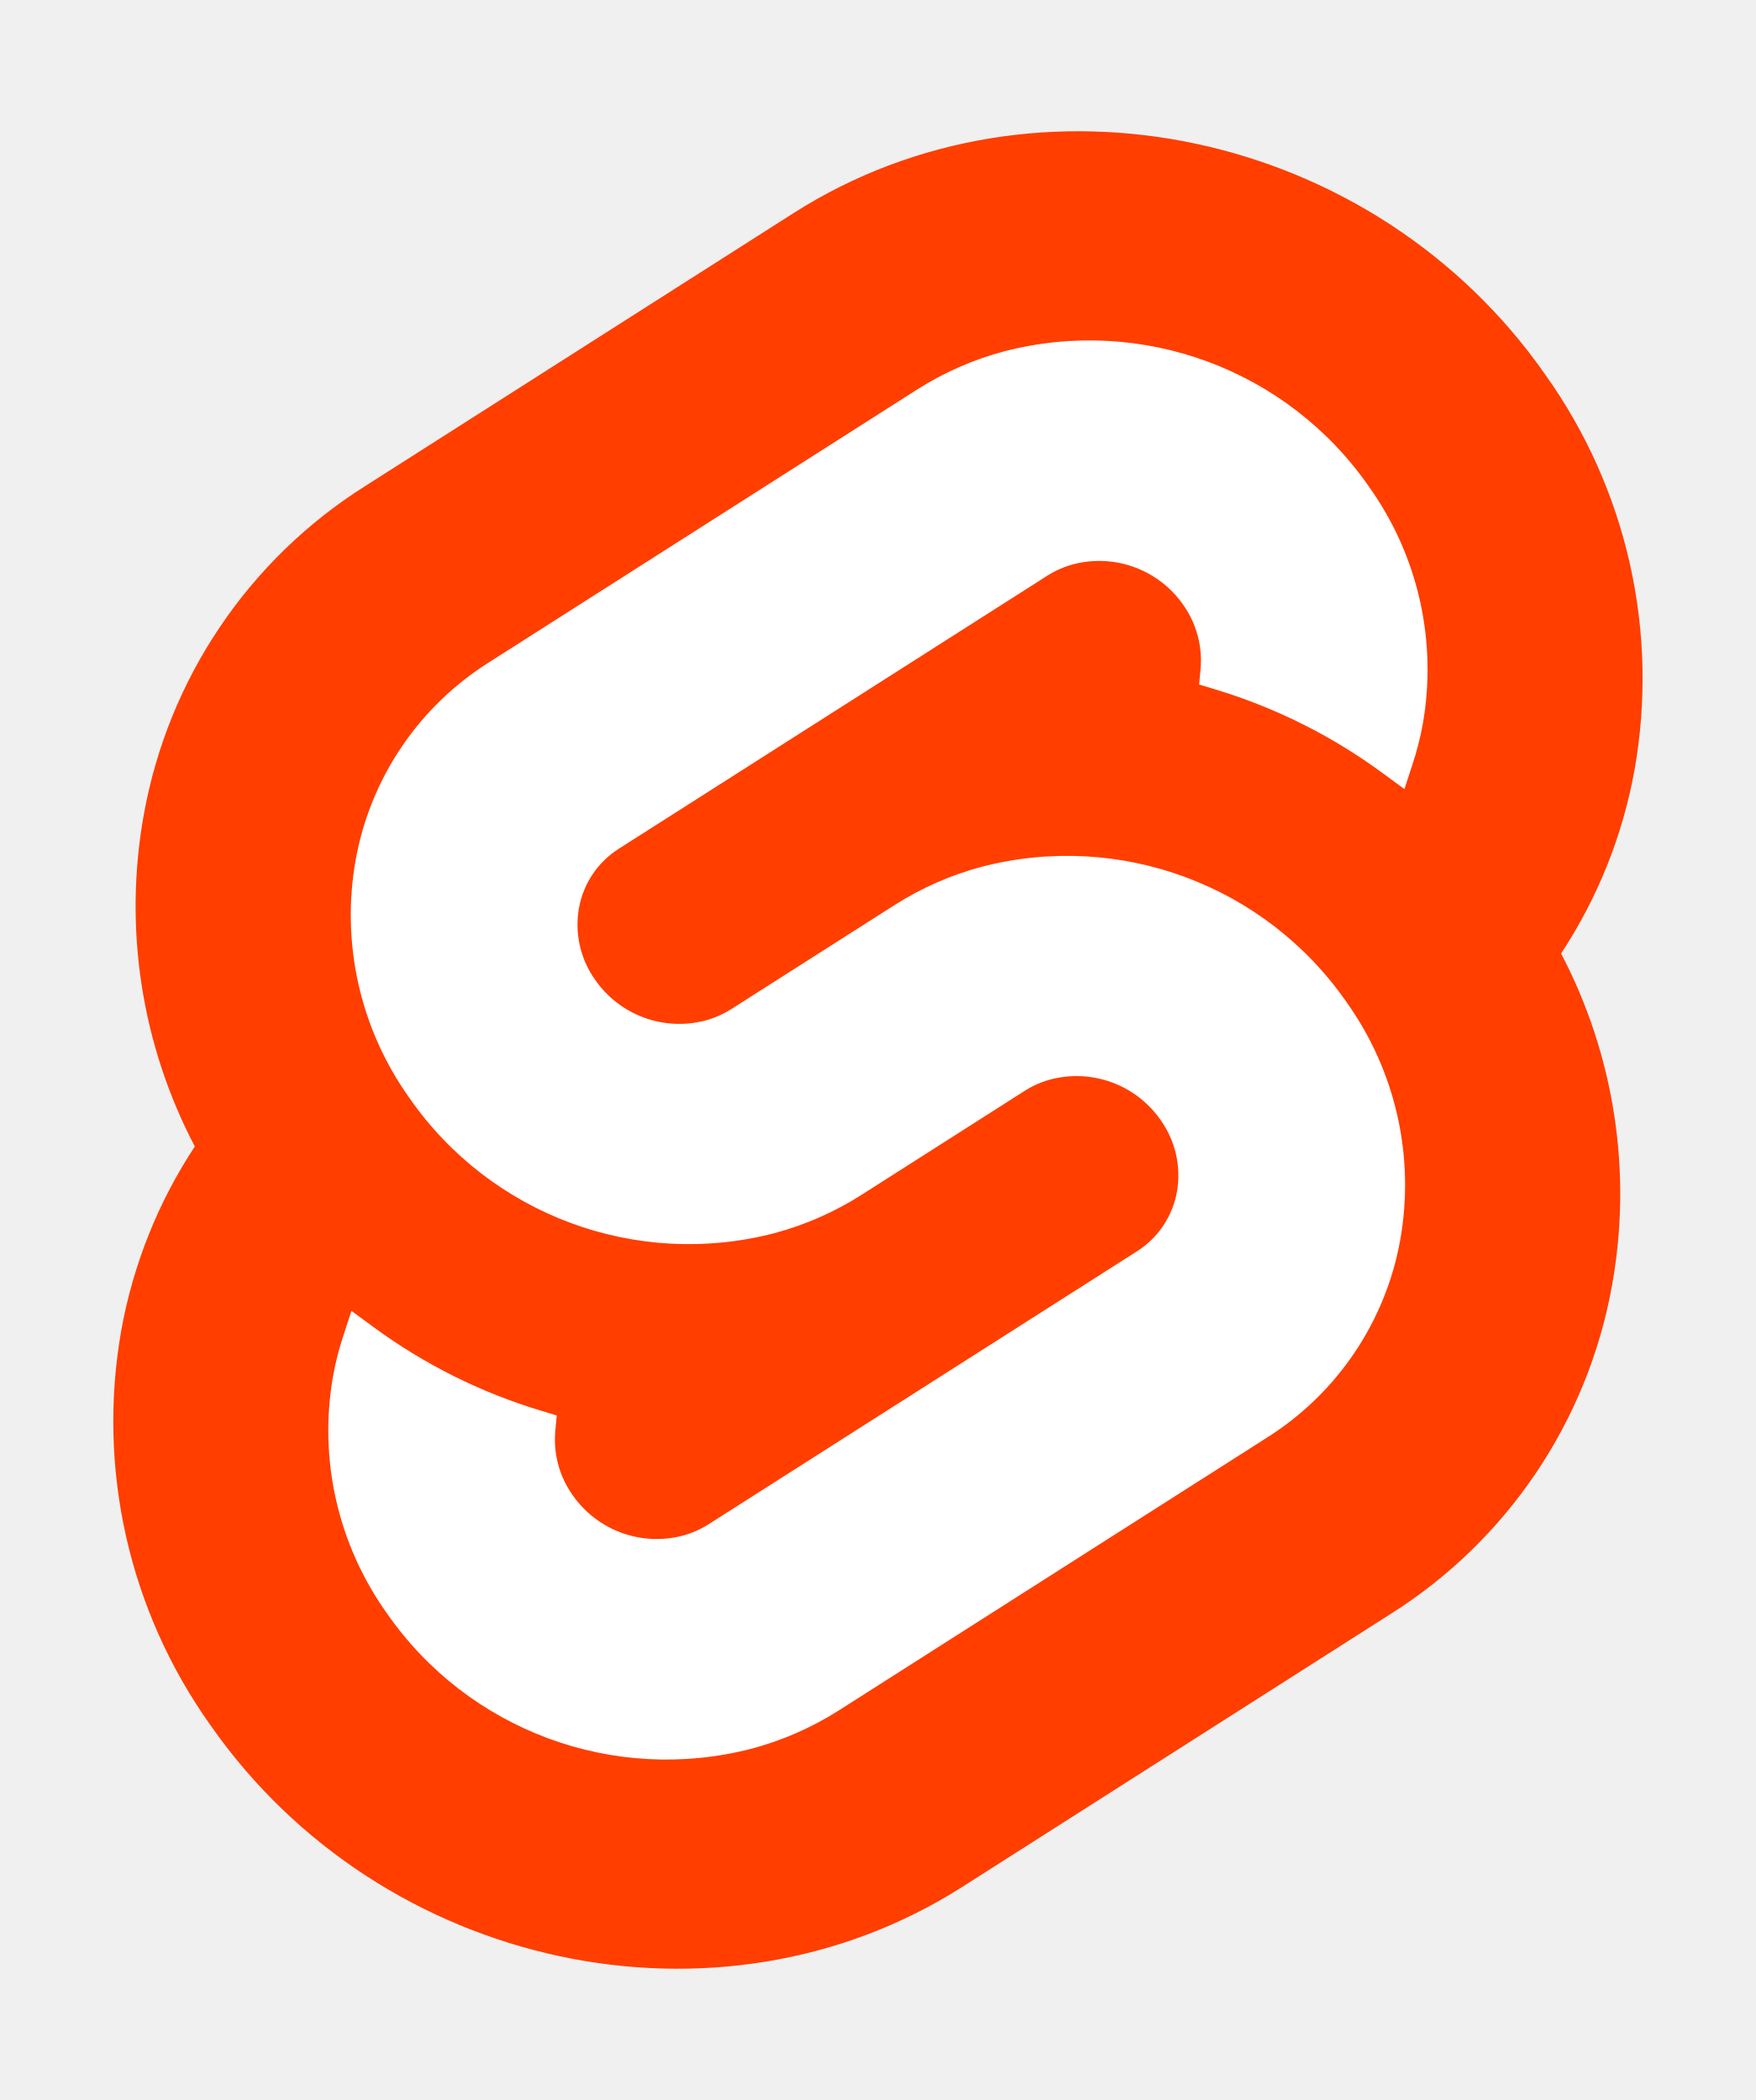
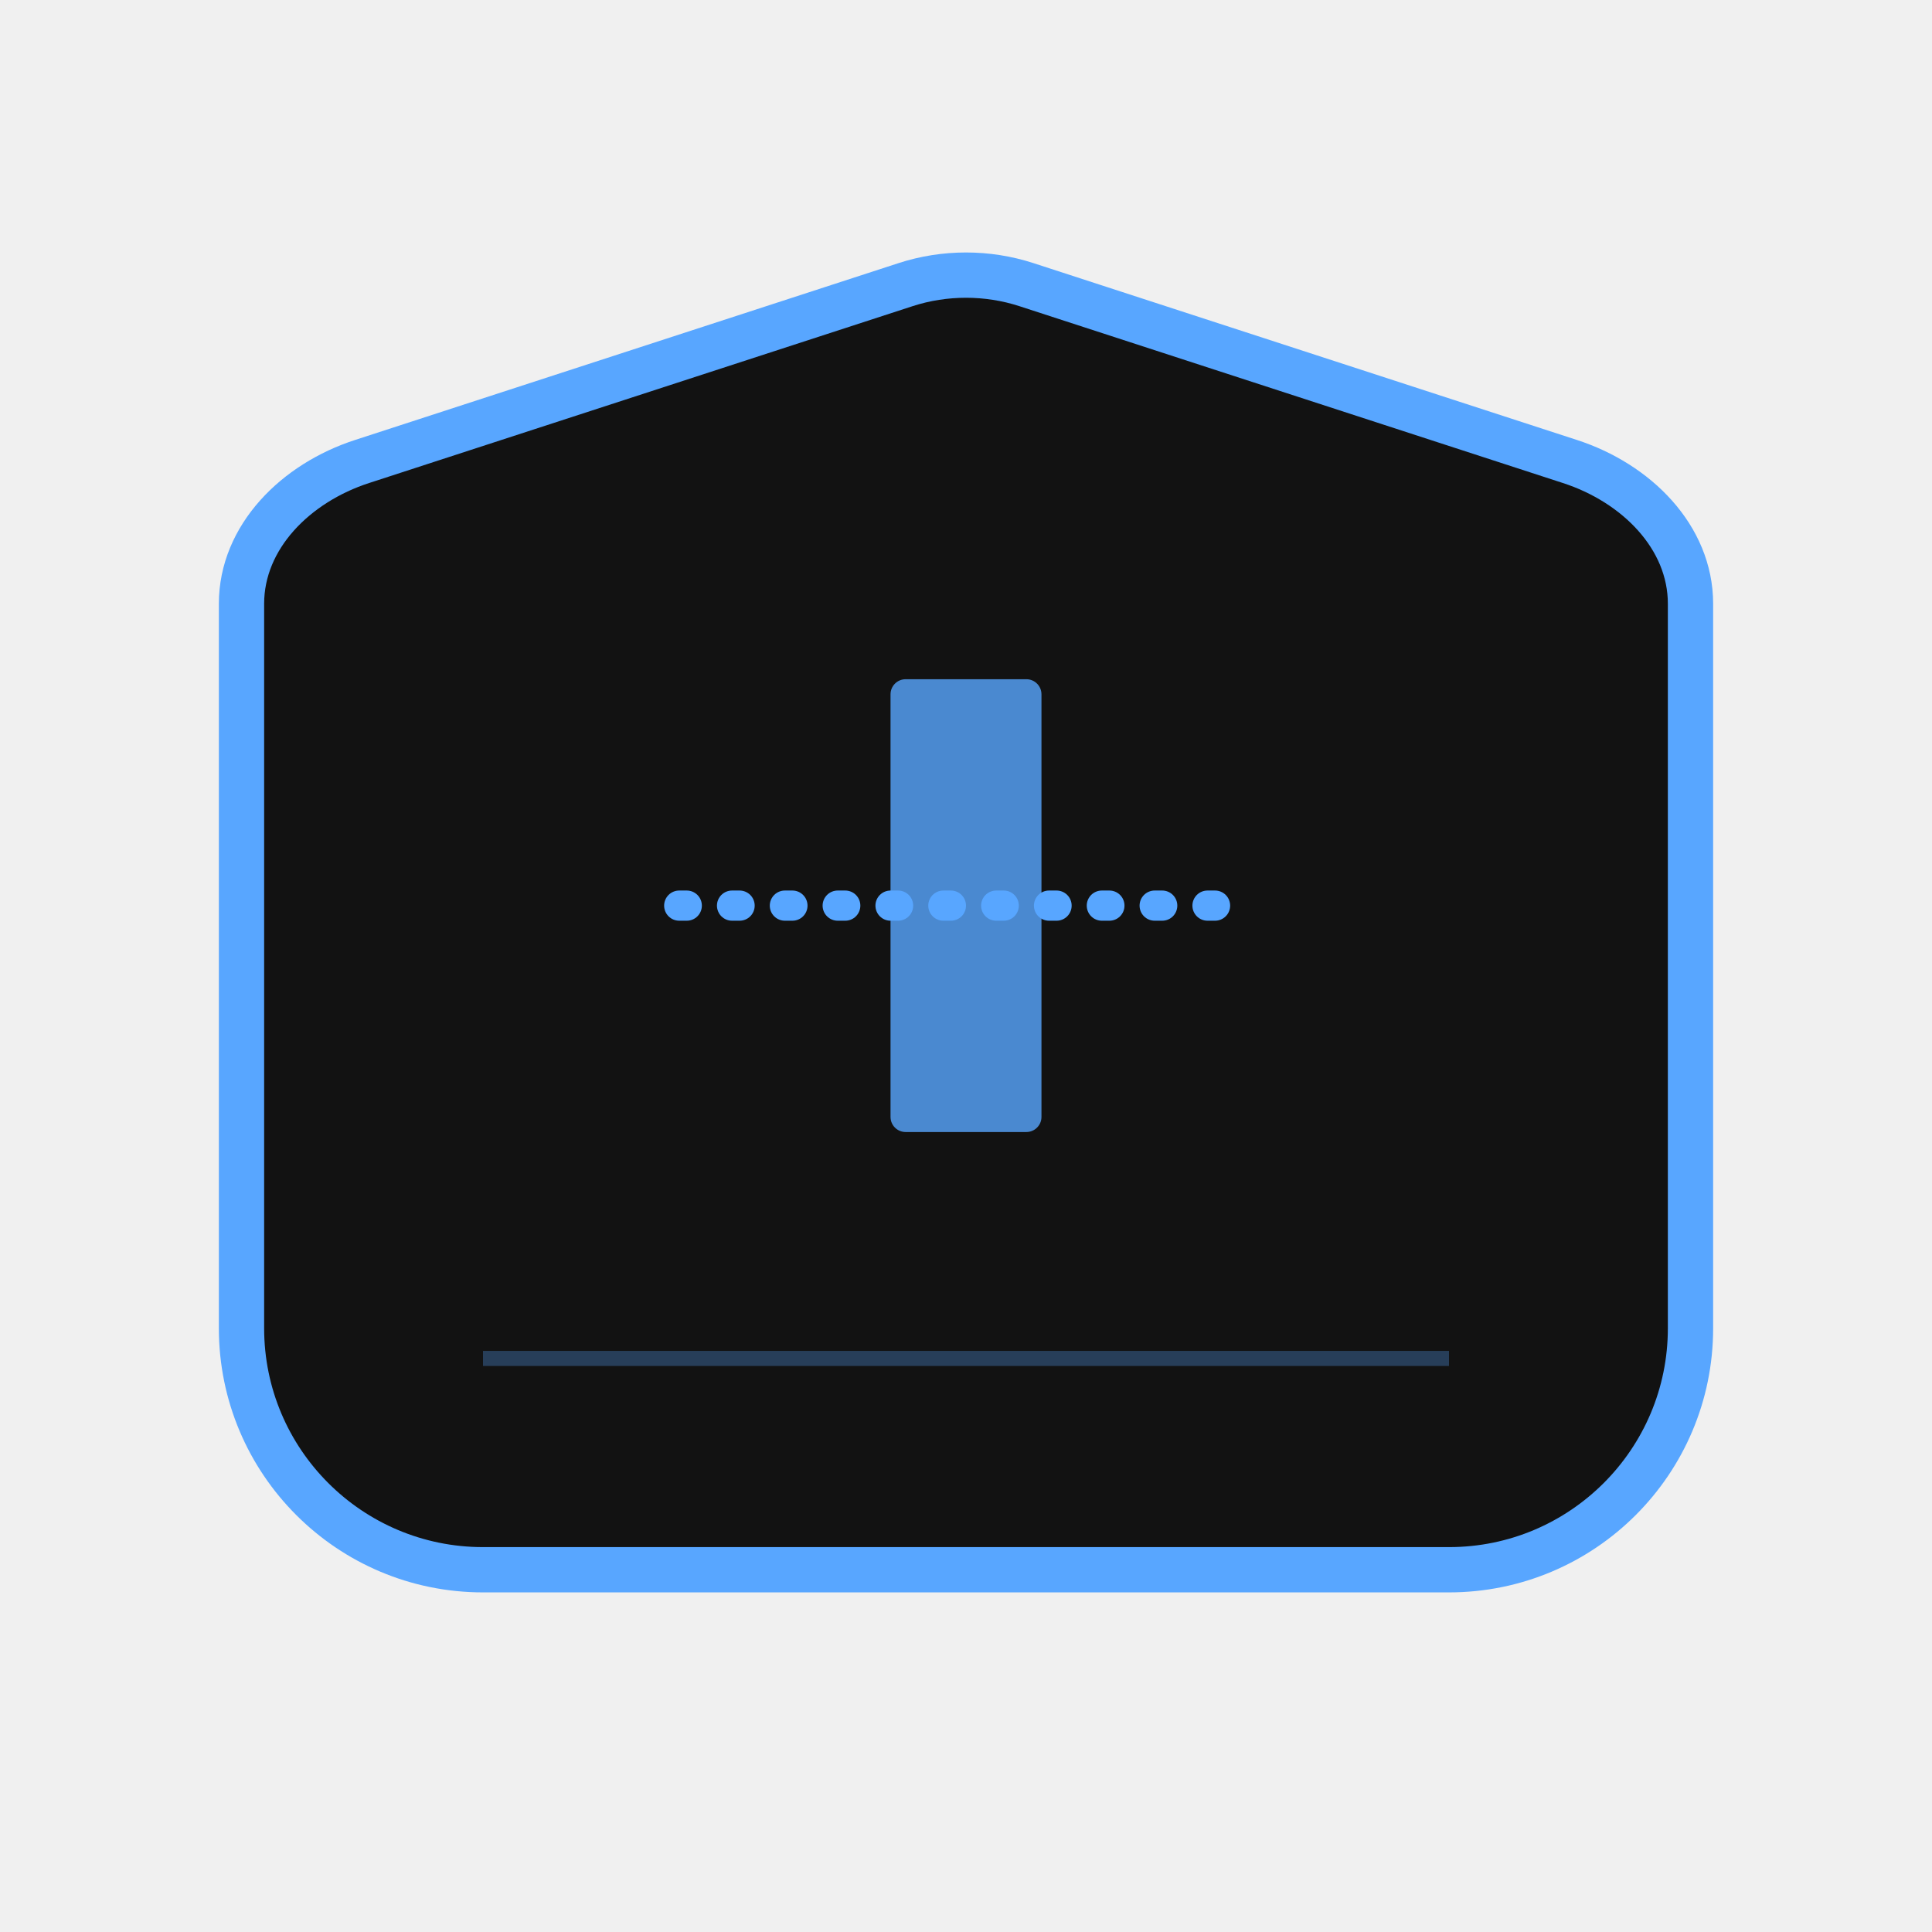
- <svg xmlns="http://www.w3.org/2000/svg" width="107" height="128" viewBox="0 0 107 128">
-   <path d="M94.157 22.819c-10.4-14.885-30.94-19.297-45.792-9.835L22.282 29.608A29.92 29.92 0 0 0 8.764 49.65a31.5 31.5 0 0 0 3.108 20.231 30 30 0 0 0-4.477 11.183 31.9 31.9 0 0 0 5.448 24.116c10.402 14.887 30.942 19.297 45.791 9.835l26.083-16.624A29.92 29.92 0 0 0 98.235 78.35a31.53 31.53 0 0 0-3.105-20.232 30 30 0 0 0 4.474-11.182 31.88 31.88 0 0 0-5.447-24.116" style="fill:#ff3e00" />
-   <path d="M45.817 106.582a20.72 20.72 0 0 1-22.237-8.243 19.17 19.17 0 0 1-3.277-14.503 18 18 0 0 1 .624-2.435l.49-1.498 1.337.981a33.6 33.6 0 0 0 10.203 5.098l.97.294-.09.968a5.85 5.85 0 0 0 1.052 3.878 6.24 6.24 0 0 0 6.695 2.485 5.8 5.8 0 0 0 1.603-.704L69.27 76.28a5.43 5.43 0 0 0 2.45-3.631 5.8 5.8 0 0 0-.987-4.371 6.24 6.24 0 0 0-6.698-2.487 5.7 5.7 0 0 0-1.6.704l-9.953 6.345a19 19 0 0 1-5.296 2.326 20.72 20.72 0 0 1-22.237-8.243 19.17 19.17 0 0 1-3.277-14.502 17.99 17.99 0 0 1 8.13-12.052l26.081-16.623a19 19 0 0 1 5.3-2.329 20.72 20.72 0 0 1 22.237 8.243 19.17 19.17 0 0 1 3.277 14.503 18 18 0 0 1-.624 2.435l-.49 1.498-1.337-.98a33.6 33.6 0 0 0-10.203-5.1l-.97-.294.09-.968a5.86 5.86 0 0 0-1.052-3.878 6.24 6.24 0 0 0-6.696-2.485 5.8 5.8 0 0 0-1.602.704L37.73 51.72a5.42 5.42 0 0 0-2.449 3.63 5.79 5.79 0 0 0 .986 4.372 6.24 6.24 0 0 0 6.698 2.486 5.8 5.8 0 0 0 1.602-.704l9.952-6.342a19 19 0 0 1 5.295-2.328 20.72 20.72 0 0 1 22.237 8.242 19.17 19.17 0 0 1 3.277 14.503 18 18 0 0 1-8.13 12.053l-26.081 16.622a19 19 0 0 1-5.3 2.328" style="fill:#fff" />
+ <svg xmlns="http://www.w3.org/2000/svg" width="512" height="512" viewBox="0 0 512 512" fill="none">
+   <path d="M64 160C64 142.327 78.327 128 96 122.286L240 75.429C250.33 72.071 261.67 72.071 272 75.429L416 122.286C433.673 128 448 142.327 448 160V352C448 387.346 419.346 416 384 416H128C92.654 416 64 387.346 64 352V160Z" fill="#121212" stroke="#58a6ff" stroke-width="12" />
+   <rect x="236" y="180" width="40" height="120" rx="4" fill="#58a6ff" opacity="0.8">
+     <animate attributeName="opacity" values="0.4;0.9;0.4" dur="3s" repeatCount="indefinite" />
+   </rect>
+   <path d="M180 240H332" stroke="#58a6ff" stroke-width="8" stroke-linecap="round" stroke-dasharray="2 12" />
+   <path d="M128 360H384" stroke="#58a6ff" stroke-width="4" stroke-opacity="0.3" />
</svg>
